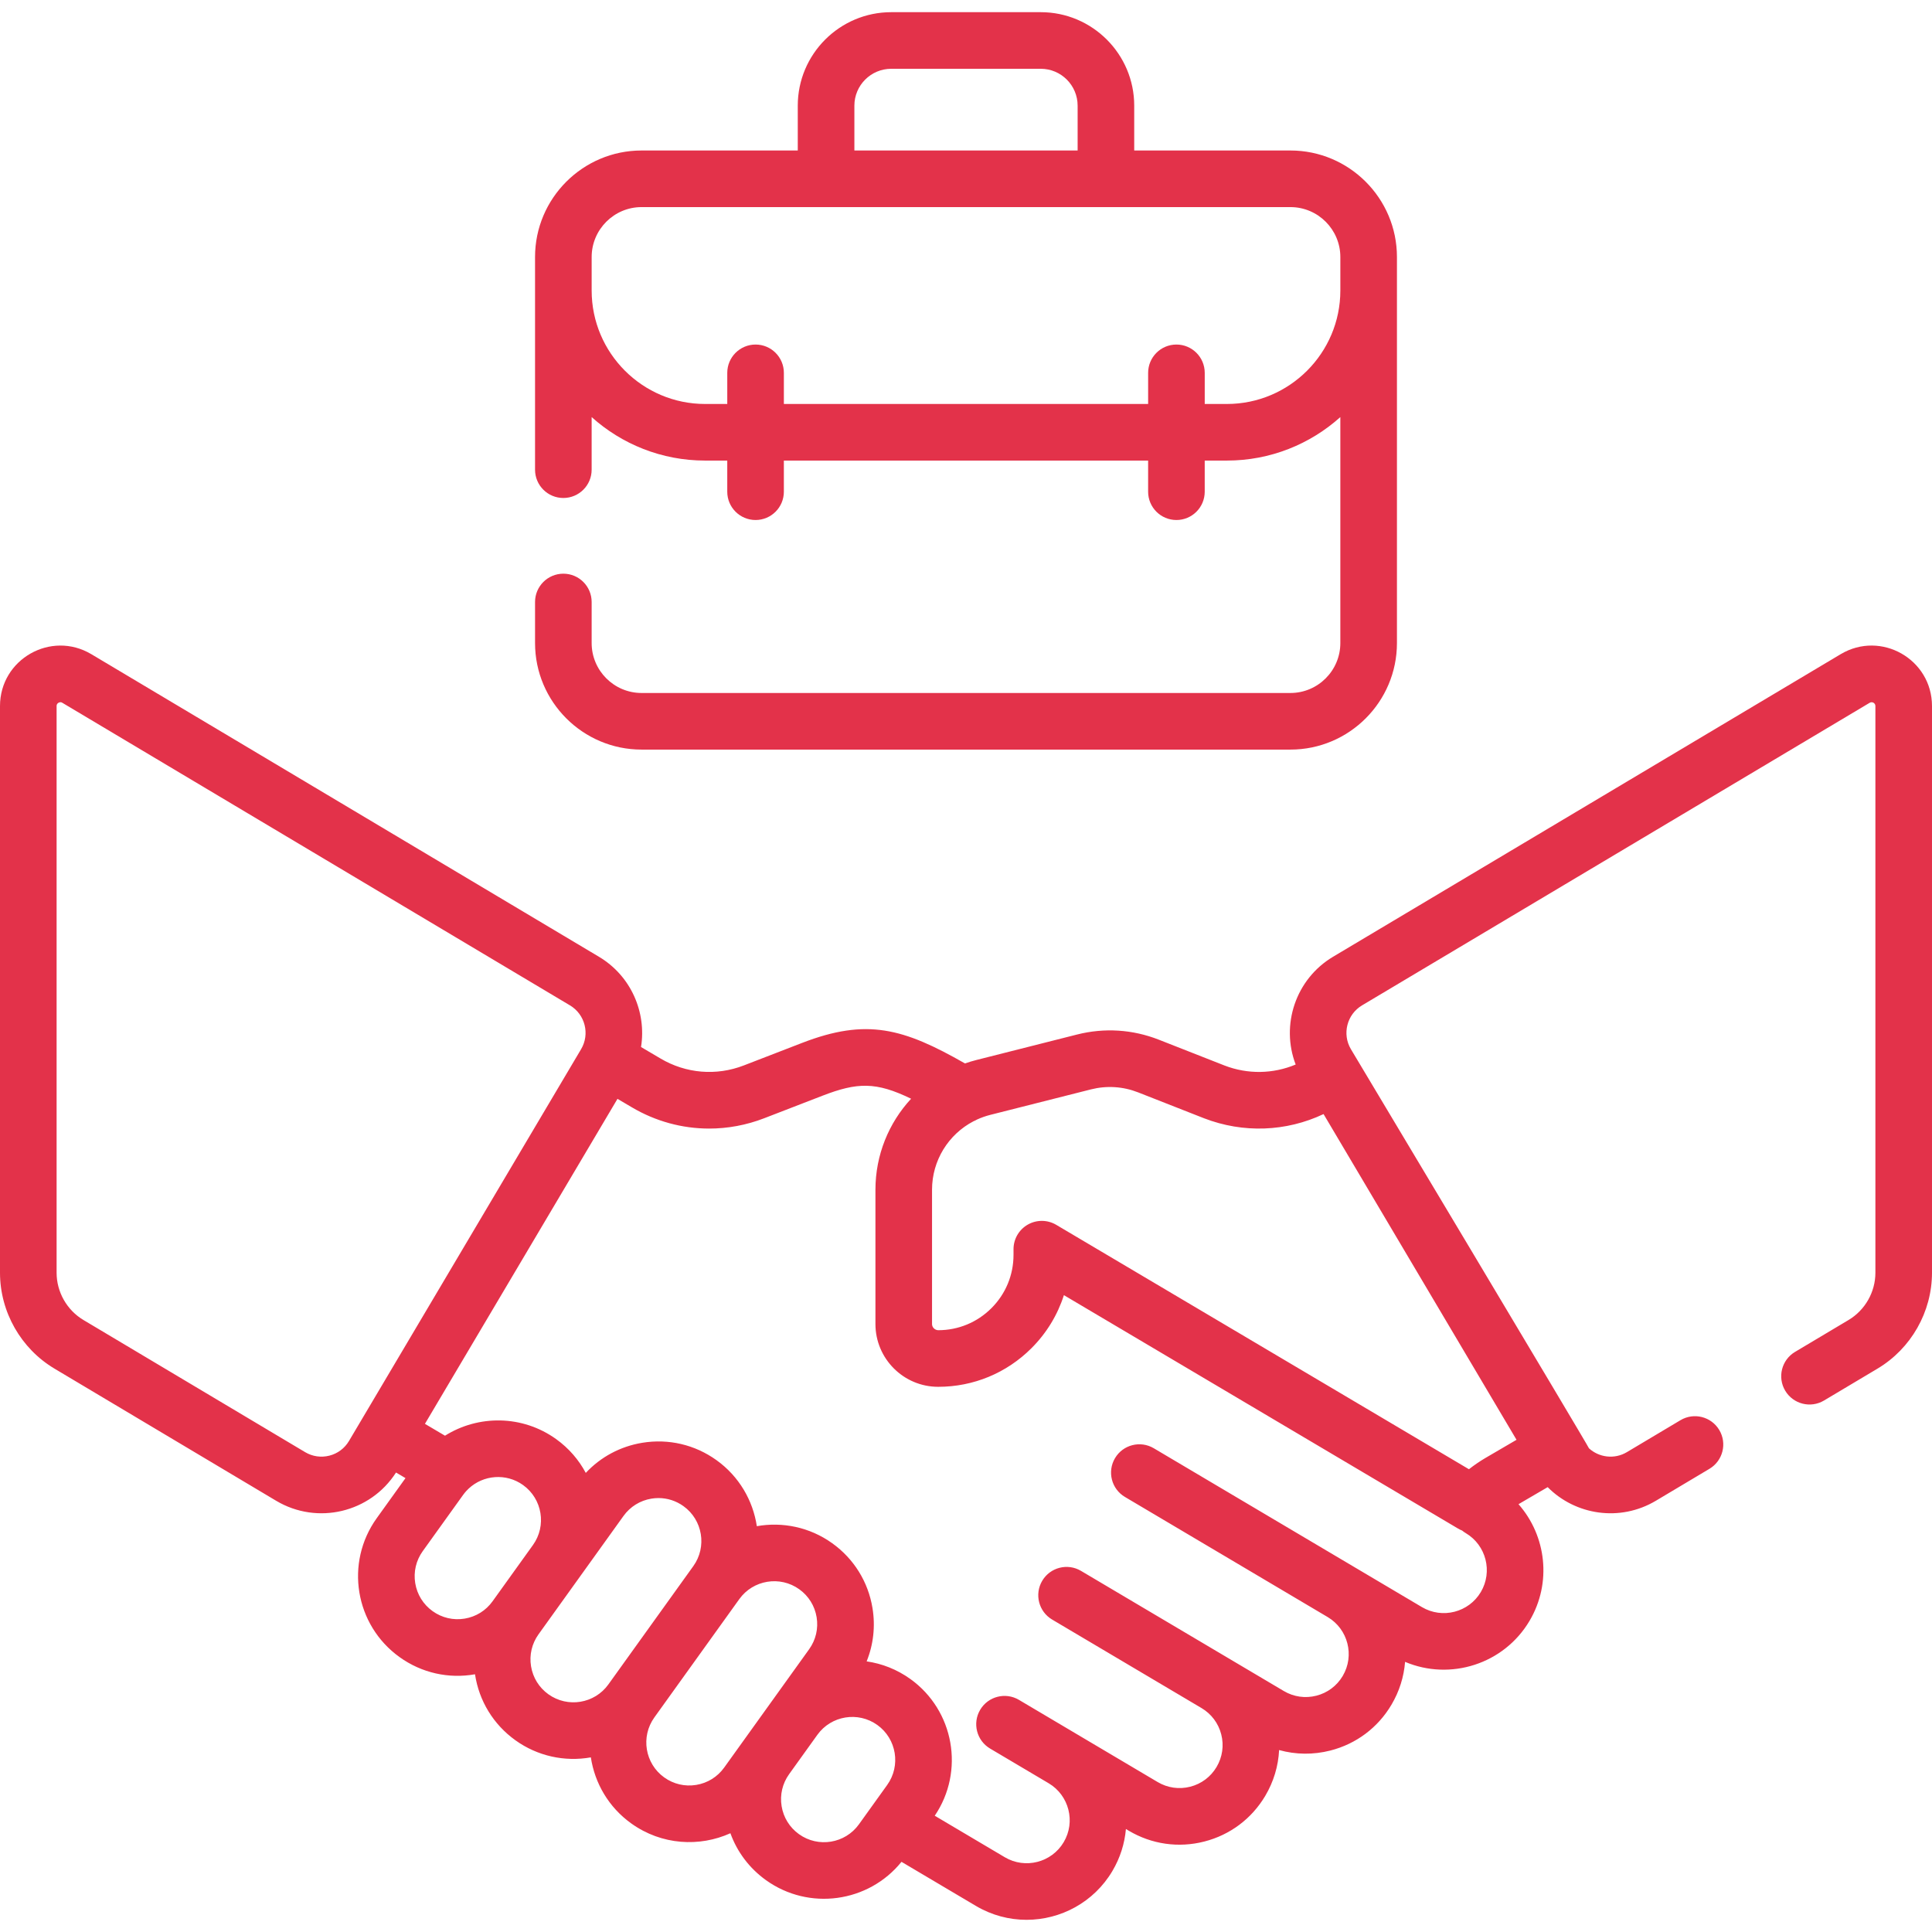
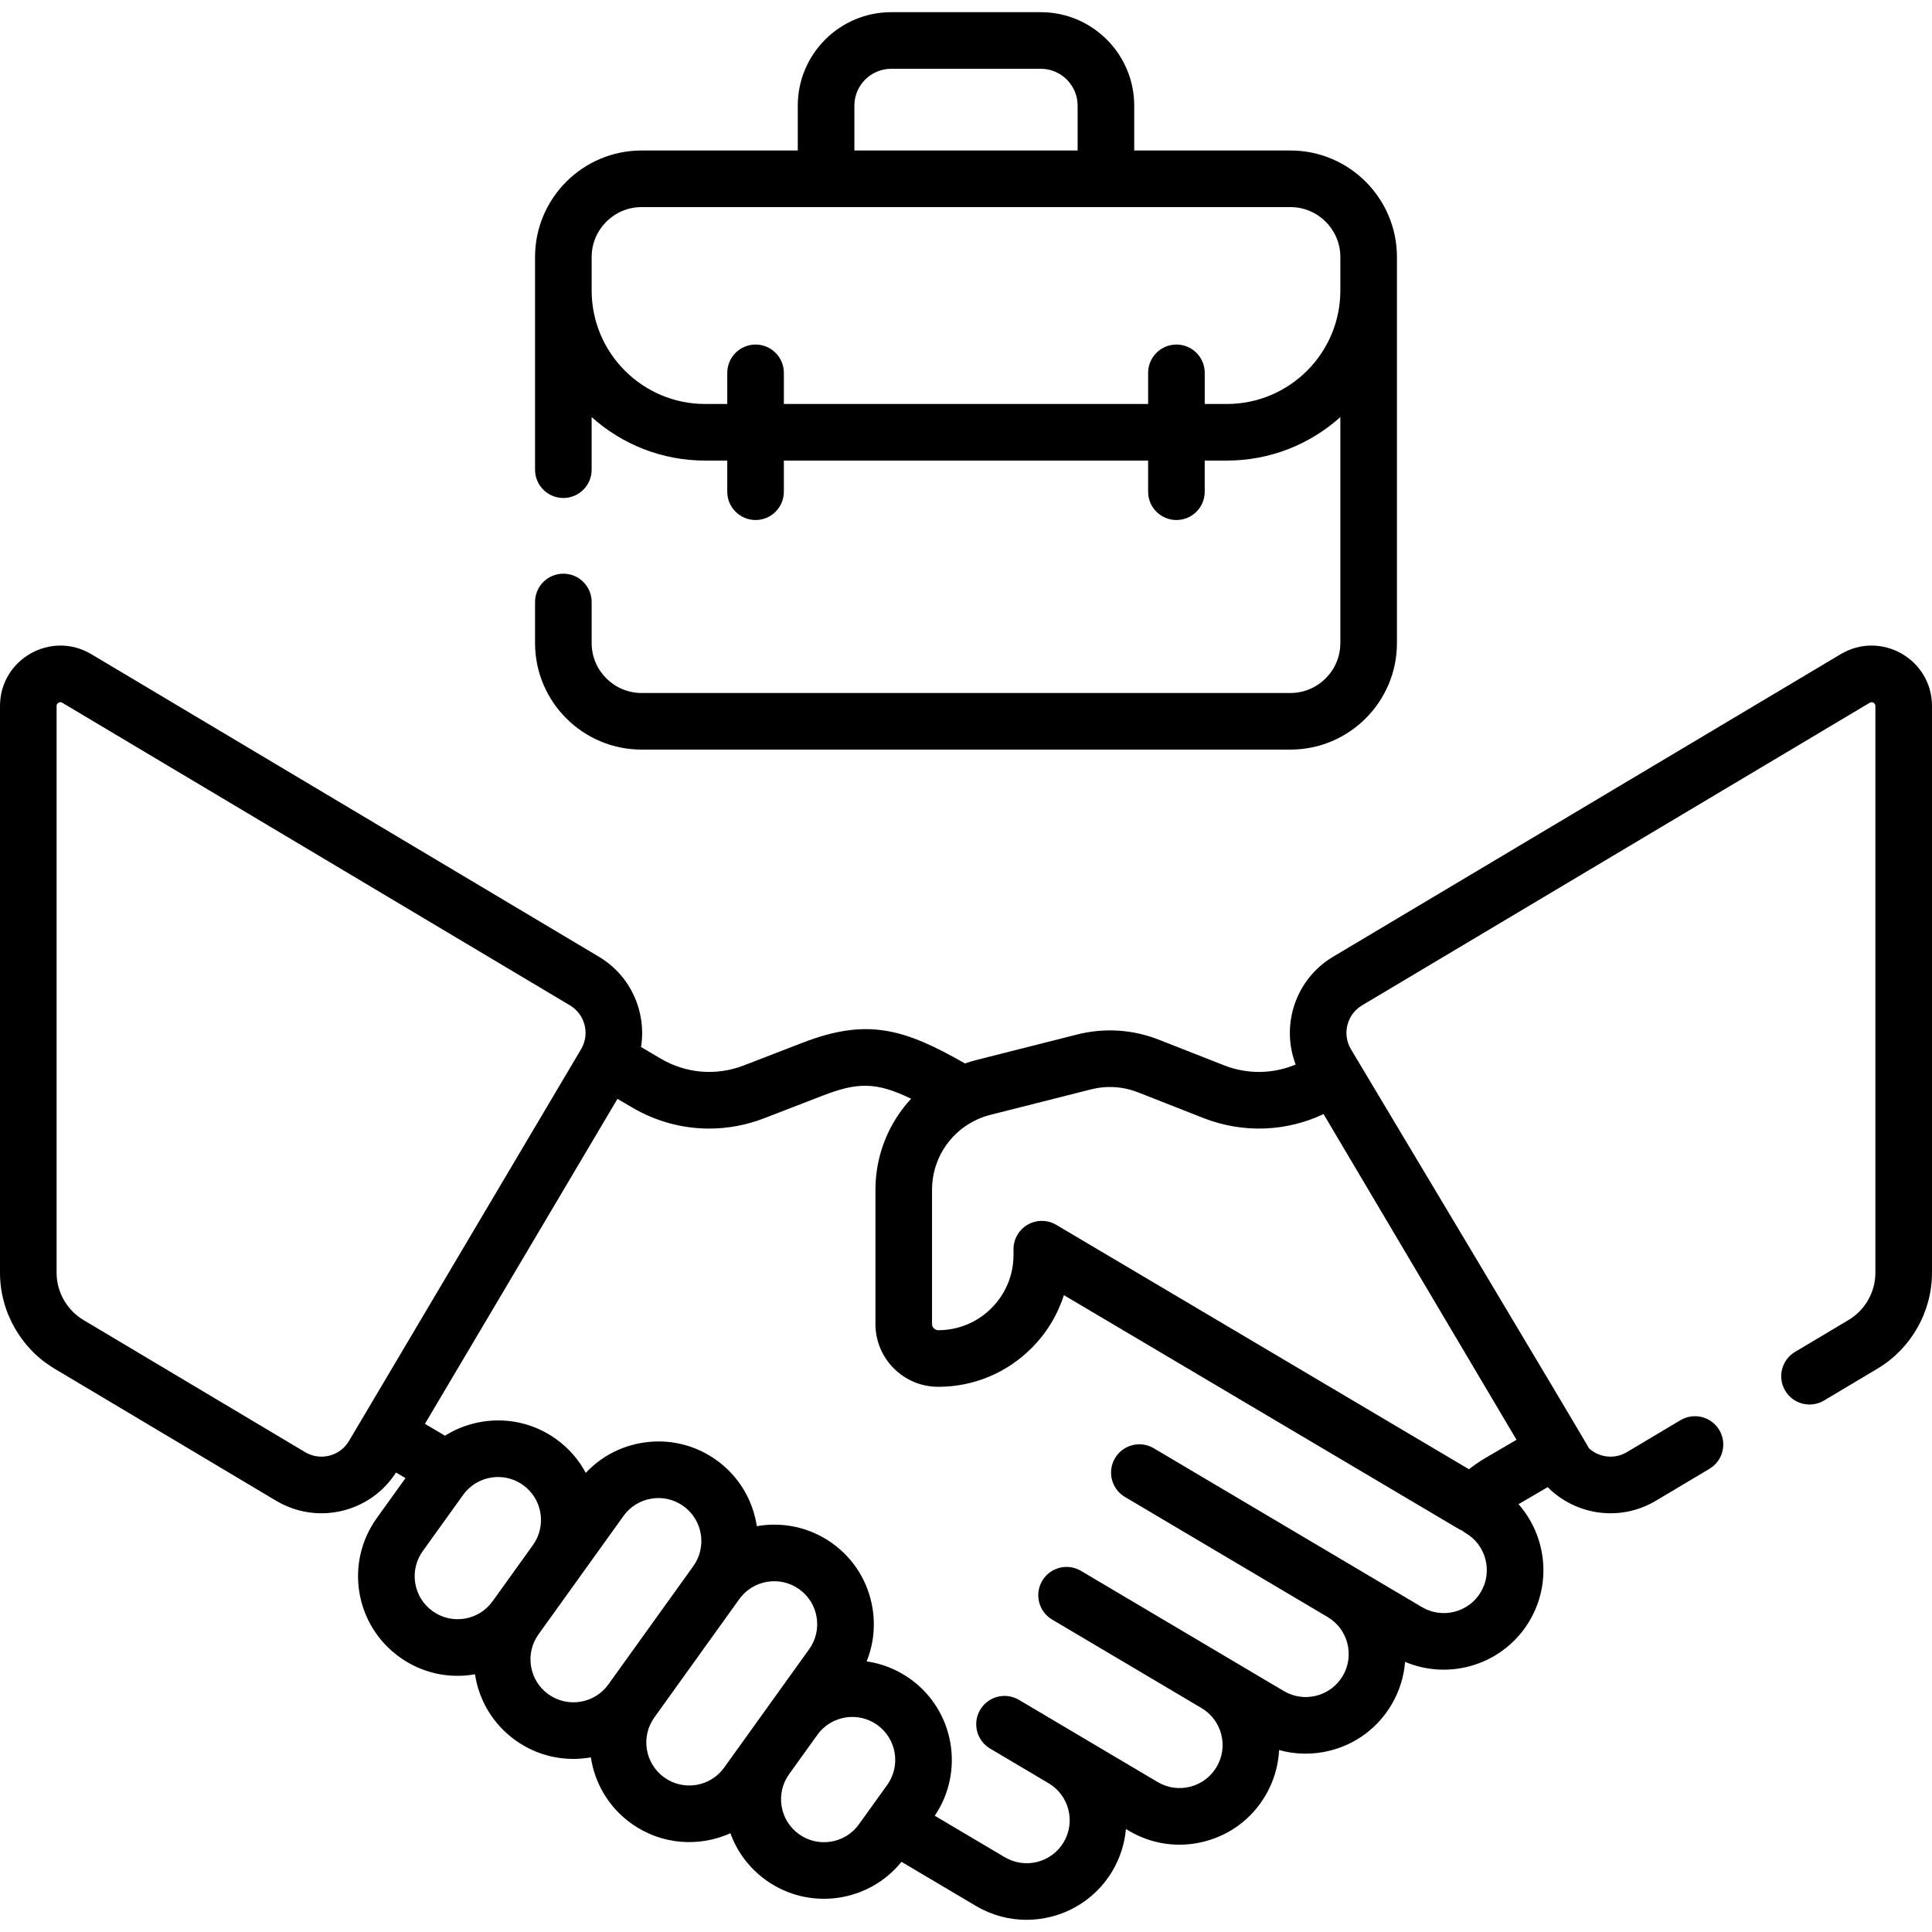
- <svg xmlns="http://www.w3.org/2000/svg" version="1.1" width="512" height="512" x="0" y="0" viewBox="0 0 512 512" style="enable-background:new 0 0 512 512" xml:space="preserve" class="">
+ <svg xmlns="http://www.w3.org/2000/svg" id="Capa_1" enable-background="new 0 0 512 512" height="512" viewBox="0 0 512 512" width="512">
  <g>
    <g>
-       <g>
-         <path d="m487.799 173.364-134.529 80.189c-9.932 5.92-13.91 18.1-9.904 28.557-5.998 2.516-12.711 2.634-18.86.258l-17.403-6.837c-6.943-2.729-14.438-3.204-21.672-1.372l-26.664 6.748c-1.034.261-2.047.567-3.038.914-16.29-9.3-25.994-12.08-43.184-5.433l-15.433 5.966c-7.293 2.819-15.334 2.15-22.077-1.844l-5.155-3.039c1.479-9.223-2.661-18.857-11.15-23.917l-134.529-80.19c-10.667-6.356-24.201 1.316-24.201 13.749v150.172c0 10.37 5.533 20.109 14.44 25.418l58.738 35.013c10.926 6.511 24.971 3.135 31.772-7.483l2.511 1.482-7.616 10.609c-8.507 11.847-5.802 28.32 6.047 36.828 5.857 4.205 12.995 5.791 19.989 4.549 1.071 7.077 4.883 13.307 10.702 17.485 5.841 4.193 13.024 5.771 19.999 4.534 1.027 6.794 4.682 13.185 10.692 17.499 8.098 5.813 18.139 6.287 26.29 2.608 1.793 4.97 5.038 9.281 9.422 12.429 11.39 8.176 27.184 5.969 35.918-4.853l19.729 11.688c4.211 2.495 8.839 3.681 13.41 3.681 9.025 0 17.83-4.624 22.754-12.936 2.079-3.509 3.25-7.31 3.582-11.125l.768.455c6.067 3.594 13.171 4.612 19.999 2.862 6.831-1.748 12.572-6.052 16.165-12.117 2.222-3.75 3.458-7.896 3.666-12.128 4.396 1.228 9.058 1.285 13.599.124 6.831-1.748 12.572-6.052 16.165-12.117 2.091-3.528 3.31-7.407 3.618-11.38 11.971 5.067 26.178.62 32.981-10.862 5.974-10.084 4.443-22.569-2.92-30.922l7.732-4.517c7.331 7.401 19.131 9.291 28.671 3.606l14.2-8.465c3.559-2.121 4.724-6.725 2.603-10.282-2.122-3.56-6.729-4.723-10.282-2.603l-14.2 8.465c-3.348 1.997-7.424 1.388-10.051-1.015-.049-.422-63.094-105.781-63.094-105.781-2.375-4.009-1.051-9.211 2.951-11.597l134.529-80.189c.686-.404 1.521.078 1.521.864v150.172c0 5.113-2.729 9.916-7.12 12.533l-14.179 8.452c-3.559 2.121-4.724 6.725-2.603 10.282 2.12 3.559 6.727 4.72 10.282 2.603l14.179-8.452c8.907-5.309 14.44-15.048 14.44-25.418v-150.171c.001-12.416-13.52-20.116-24.2-13.749zm-198.689 115.336c4.175-1.056 8.5-.782 12.508.792l17.441 6.852c10.41 4.025 21.779 3.583 31.697-1.102l51.139 86.32-8.287 4.842c-1.506.892-2.95 1.88-4.324 2.958l-109.371-64.769c-2.319-1.373-5.196-1.396-7.535-.062-2.341 1.334-3.786 3.821-3.786 6.516v1.507c0 5.335-2.078 10.351-5.852 14.122-3.771 3.769-8.783 5.843-14.112 5.843-.866-.032-1.629-.727-1.63-1.63v-35.595c0-7.755 4.341-14.677 10.984-18.144.33-.133.652-.29.962-.47 1.112-.508 2.283-.922 3.502-1.231zm-201.823 97.064c-2.197.556-4.481.229-6.429-.934l-58.738-35.012c-4.392-2.618-7.12-7.42-7.12-12.533v-150.172c0-.16 0-.585.509-.874.19-.108.361-.146.507-.146.244 0 .419.104.505.155l134.53 80.189c4.002 2.386 5.327 7.588 2.951 11.598l-61.516 103.837c-1.155 1.95-3.002 3.333-5.199 3.892zm35.841 43.19c-3.002.494-6.016-.213-8.489-1.987-2.471-1.774-4.104-4.404-4.597-7.406-.493-3.003.212-6.017 1.987-8.488l10.7-14.905c.261-.364.541-.707.835-1.03.222-.199.433-.414.633-.642 3.887-3.641 9.942-4.158 14.428-.938 5.102 3.663 6.273 10.794 2.61 15.896-.006.008-.012.017-.018.025l-10.683 14.88c-1.773 2.47-4.404 4.102-7.406 4.595zm22.202 20.046c-2.471-1.774-4.104-4.404-4.597-7.406-.493-3.003.212-6.017 1.987-8.488l10.7-14.905s0-.001.001-.001l11.808-16.448c1.774-2.472 4.404-4.104 7.407-4.598.625-.103 1.249-.153 1.87-.153 2.363 0 4.661.735 6.619 2.141 5.102 3.662 6.273 10.793 2.61 15.896l-22.51 31.354c-3.663 5.101-10.794 6.268-15.895 2.608zm39.179 24.02c-3.001.493-6.016-.213-8.488-1.987-5.102-3.662-6.273-10.793-2.61-15.895.006-.009.012-.017.018-.026l22.492-31.329c3.662-5.103 10.793-6.271 15.896-2.61 2.471 1.774 4.104 4.404 4.597 7.407.493 3.002-.213 6.017-1.987 8.488l-22.51 31.354c-1.775 2.472-4.406 4.105-7.408 4.598zm27.224 13.05c-2.471-1.774-4.104-4.404-4.597-7.407-.493-3.002.212-6.016 1.987-8.487.008-.011.015-.021.022-.032l7.471-10.406c3.666-5.092 10.789-6.259 15.887-2.599 5.102 3.663 6.273 10.794 2.61 15.896l-4.28 5.962c-.045.06-.089.122-.132.184l-3.073 4.281c-3.661 5.1-10.791 6.272-15.895 2.608zm180.702-64.167c-3.203 5.405-10.21 7.198-15.611 3.995l-17.339-10.271c-.008-.004-.015-.009-.023-.013l-53.7-31.814c-3.565-2.111-8.165-.934-10.275 2.629-2.111 3.564-.935 8.165 2.629 10.275l53.724 31.828s0 0 .001.001l.007.004c5.4 3.205 7.189 10.205 3.989 15.608-1.552 2.619-4.03 4.477-6.979 5.231s-6.016.317-8.635-1.236l-14.133-8.372c-.012-.007-.022-.014-.034-.021-.007-.004-.015-.009-.022-.013l-39.561-23.437c-3.565-2.112-8.164-.934-10.275 2.629-2.111 3.564-.935 8.165 2.629 10.275l39.562 23.438c.008.005.016.01.023.014 2.618 1.551 4.477 4.029 5.231 6.978.755 2.949.315 6.016-1.236 8.635s-4.029 4.477-6.979 5.231c-2.948.755-6.016.316-8.634-1.235l-21.211-12.566c-.014-.008-.027-.017-.04-.025l-15.512-9.189c-3.562-2.109-8.163-.934-10.275 2.631-2.11 3.563-.934 8.164 2.631 10.275l15.511 9.189.021.012c5.391 3.208 7.175 10.201 3.977 15.601-3.205 5.406-10.209 7.197-15.613 3.997l-18.566-10.999c7.979-11.775 5.162-27.889-6.462-36.235-3.553-2.55-7.53-4.088-11.586-4.672 1.794-4.435 2.344-9.289 1.549-14.13-1.142-6.956-4.925-13.051-10.651-17.162-6.009-4.313-13.233-5.733-19.999-4.534-1.027-6.794-4.682-13.185-10.692-17.499-5.727-4.111-12.709-5.745-19.667-4.604-5.81.954-11.018 3.75-14.972 7.982-1.842-3.446-4.479-6.533-7.861-8.962-8.963-6.434-20.629-6.43-29.447-.897l-5.318-3.139 51.028-86.133 3.768 2.221c6.337 3.755 13.406 5.66 20.528 5.66 4.913 0 9.851-.907 14.59-2.739l15.432-5.966c9.225-3.564 14.179-3.733 23.493.798-5.921 6.389-9.449 14.914-9.449 24.117v35.595c0 9.163 7.449 16.623 16.606 16.63h.023c9.335 0 18.112-3.634 24.716-10.233 4.008-4.005 6.924-8.812 8.599-14.058l104.464 61.862c.345.205.701.378 1.065.522.3.248.622.476.968.681 5.402 3.202 7.195 10.205 3.993 15.61z" fill="#e3324a" data-original="#000000" style="" />
-         <path d="m170.027 198.651h171.945c15.568 0 28.233-12.665 28.233-28.233v-102.302c0-15.568-12.665-28.233-28.233-28.233h-41.392v-11.884c0-13.658-11.11-24.771-24.767-24.771h-39.629c-13.656 0-24.767 11.112-24.767 24.771v11.884h-41.392c-15.568 0-28.233 12.665-28.233 28.233v56.355c0 4.143 3.358 7.5 7.5 7.5s7.5-3.357 7.5-7.5v-13.939c7.982 7.163 18.526 11.526 30.069 11.526h5.87v8.25c0 4.143 3.358 7.5 7.5 7.5s7.5-3.357 7.5-7.5v-8.25h96.533v8.25c0 4.143 3.357 7.5 7.5 7.5s7.5-3.357 7.5-7.5v-8.25h5.869c11.544 0 22.088-4.363 30.07-11.526v59.885c0 7.297-5.937 13.233-13.233 13.233h-171.943c-7.297 0-13.233-5.937-13.233-13.233v-10.884c0-4.143-3.358-7.5-7.5-7.5s-7.5 3.357-7.5 7.5v10.884c0 15.569 12.665 28.234 28.233 28.234zm56.392-170.652c0-5.388 4.381-9.771 9.767-9.771h39.629c5.386 0 9.767 4.383 9.767 9.771v11.884h-59.162v-11.884zm98.717 79.059h-5.869v-8.25c0-4.143-3.357-7.5-7.5-7.5s-7.5 3.357-7.5 7.5v8.25h-96.533v-8.25c0-4.143-3.358-7.5-7.5-7.5s-7.5 3.357-7.5 7.5v8.25h-5.87c-16.58 0-30.069-13.489-30.069-30.069v-8.873c0-7.297 5.936-13.233 13.233-13.233h171.945c7.297 0 13.233 5.937 13.233 13.233v8.873c0 16.58-13.489 30.069-30.07 30.069z" fill="#e3324a" data-original="#000000" style="" />
-       </g>
+       <path d="m487.799 173.364-134.529 80.189c-9.932 5.92-13.91 18.1-9.904 28.557-5.998 2.516-12.711 2.634-18.86.258l-17.403-6.837c-6.943-2.729-14.438-3.204-21.672-1.372l-26.664 6.748c-1.034.261-2.047.567-3.038.914-16.29-9.3-25.994-12.08-43.184-5.433l-15.433 5.966c-7.293 2.819-15.334 2.15-22.077-1.844l-5.155-3.039c1.479-9.223-2.661-18.857-11.15-23.917l-134.529-80.19c-10.667-6.356-24.201 1.316-24.201 13.749v150.172c0 10.37 5.533 20.109 14.44 25.418l58.738 35.013c10.926 6.511 24.971 3.135 31.772-7.483l2.511 1.482-7.616 10.609c-8.507 11.847-5.802 28.32 6.047 36.828 5.857 4.205 12.995 5.791 19.989 4.549 1.071 7.077 4.883 13.307 10.702 17.485 5.841 4.193 13.024 5.771 19.999 4.534 1.027 6.794 4.682 13.185 10.692 17.499 8.098 5.813 18.139 6.287 26.29 2.608 1.793 4.97 5.038 9.281 9.422 12.429 11.39 8.176 27.184 5.969 35.918-4.853l19.729 11.688c4.211 2.495 8.839 3.681 13.41 3.681 9.025 0 17.83-4.624 22.754-12.936 2.079-3.509 3.25-7.31 3.582-11.125l.768.455c6.067 3.594 13.171 4.612 19.999 2.862 6.831-1.748 12.572-6.052 16.165-12.117 2.222-3.75 3.458-7.896 3.666-12.128 4.396 1.228 9.058 1.285 13.599.124 6.831-1.748 12.572-6.052 16.165-12.117 2.091-3.528 3.31-7.407 3.618-11.38 11.971 5.067 26.178.62 32.981-10.862 5.974-10.084 4.443-22.569-2.92-30.922l7.732-4.517c7.331 7.401 19.131 9.291 28.671 3.606l14.2-8.465c3.559-2.121 4.724-6.725 2.603-10.282-2.122-3.56-6.729-4.723-10.282-2.603l-14.2 8.465c-3.348 1.997-7.424 1.388-10.051-1.015-.049-.422-63.094-105.781-63.094-105.781-2.375-4.009-1.051-9.211 2.951-11.597l134.529-80.189c.686-.404 1.521.078 1.521.864v150.172c0 5.113-2.729 9.916-7.12 12.533l-14.179 8.452c-3.559 2.121-4.724 6.725-2.603 10.282 2.12 3.559 6.727 4.72 10.282 2.603l14.179-8.452c8.907-5.309 14.44-15.048 14.44-25.418v-150.171c.001-12.416-13.52-20.116-24.2-13.749zm-198.689 115.336c4.175-1.056 8.5-.782 12.508.792l17.441 6.852c10.41 4.025 21.779 3.583 31.697-1.102l51.139 86.32-8.287 4.842c-1.506.892-2.95 1.88-4.324 2.958l-109.371-64.769c-2.319-1.373-5.196-1.396-7.535-.062-2.341 1.334-3.786 3.821-3.786 6.516v1.507c0 5.335-2.078 10.351-5.852 14.122-3.771 3.769-8.783 5.843-14.112 5.843-.866-.032-1.629-.727-1.63-1.63v-35.595c0-7.755 4.341-14.677 10.984-18.144.33-.133.652-.29.962-.47 1.112-.508 2.283-.922 3.502-1.231zm-201.823 97.064c-2.197.556-4.481.229-6.429-.934l-58.738-35.012c-4.392-2.618-7.12-7.42-7.12-12.533v-150.172c0-.16 0-.585.509-.874.19-.108.361-.146.507-.146.244 0 .419.104.505.155l134.53 80.189c4.002 2.386 5.327 7.588 2.951 11.598l-61.516 103.837c-1.155 1.95-3.002 3.333-5.199 3.892zm35.841 43.19c-3.002.494-6.016-.213-8.489-1.987-2.471-1.774-4.104-4.404-4.597-7.406-.493-3.003.212-6.017 1.987-8.488l10.7-14.905c.261-.364.541-.707.835-1.03.222-.199.433-.414.633-.642 3.887-3.641 9.942-4.158 14.428-.938 5.102 3.663 6.273 10.794 2.61 15.896-.006.008-.012.017-.018.025l-10.683 14.88c-1.773 2.47-4.404 4.102-7.406 4.595zm22.202 20.046c-2.471-1.774-4.104-4.404-4.597-7.406-.493-3.003.212-6.017 1.987-8.488l10.7-14.905s0-.001.001-.001l11.808-16.448c1.774-2.472 4.404-4.104 7.407-4.598.625-.103 1.249-.153 1.87-.153 2.363 0 4.661.735 6.619 2.141 5.102 3.662 6.273 10.793 2.61 15.896l-22.51 31.354c-3.663 5.101-10.794 6.268-15.895 2.608zm39.179 24.02c-3.001.493-6.016-.213-8.488-1.987-5.102-3.662-6.273-10.793-2.61-15.895.006-.009.012-.017.018-.026l22.492-31.329c3.662-5.103 10.793-6.271 15.896-2.61 2.471 1.774 4.104 4.404 4.597 7.407.493 3.002-.213 6.017-1.987 8.488l-22.51 31.354c-1.775 2.472-4.406 4.105-7.408 4.598zm27.224 13.05c-2.471-1.774-4.104-4.404-4.597-7.407-.493-3.002.212-6.016 1.987-8.487.008-.011.015-.021.022-.032l7.471-10.406c3.666-5.092 10.789-6.259 15.887-2.599 5.102 3.663 6.273 10.794 2.61 15.896l-4.28 5.962c-.045.06-.089.122-.132.184l-3.073 4.281c-3.661 5.1-10.791 6.272-15.895 2.608zm180.702-64.167c-3.203 5.405-10.21 7.198-15.611 3.995l-17.339-10.271c-.008-.004-.015-.009-.023-.013l-53.7-31.814c-3.565-2.111-8.165-.934-10.275 2.629-2.111 3.564-.935 8.165 2.629 10.275l53.724 31.828s0 0 .001.001l.007.004c5.4 3.205 7.189 10.205 3.989 15.608-1.552 2.619-4.03 4.477-6.979 5.231s-6.016.317-8.635-1.236l-14.133-8.372c-.012-.007-.022-.014-.034-.021-.007-.004-.015-.009-.022-.013l-39.561-23.437c-3.565-2.112-8.164-.934-10.275 2.629-2.111 3.564-.935 8.165 2.629 10.275l39.562 23.438c.008.005.016.01.023.014 2.618 1.551 4.477 4.029 5.231 6.978.755 2.949.315 6.016-1.236 8.635s-4.029 4.477-6.979 5.231c-2.948.755-6.016.316-8.634-1.235l-21.211-12.566c-.014-.008-.027-.017-.04-.025l-15.512-9.189c-3.562-2.109-8.163-.934-10.275 2.631-2.11 3.563-.934 8.164 2.631 10.275l15.511 9.189.021.012c5.391 3.208 7.175 10.201 3.977 15.601-3.205 5.406-10.209 7.197-15.613 3.997l-18.566-10.999c7.979-11.775 5.162-27.889-6.462-36.235-3.553-2.55-7.53-4.088-11.586-4.672 1.794-4.435 2.344-9.289 1.549-14.13-1.142-6.956-4.925-13.051-10.651-17.162-6.009-4.313-13.233-5.733-19.999-4.534-1.027-6.794-4.682-13.185-10.692-17.499-5.727-4.111-12.709-5.745-19.667-4.604-5.81.954-11.018 3.75-14.972 7.982-1.842-3.446-4.479-6.533-7.861-8.962-8.963-6.434-20.629-6.43-29.447-.897l-5.318-3.139 51.028-86.133 3.768 2.221c6.337 3.755 13.406 5.66 20.528 5.66 4.913 0 9.851-.907 14.59-2.739l15.432-5.966c9.225-3.564 14.179-3.733 23.493.798-5.921 6.389-9.449 14.914-9.449 24.117v35.595c0 9.163 7.449 16.623 16.606 16.63h.023c9.335 0 18.112-3.634 24.716-10.233 4.008-4.005 6.924-8.812 8.599-14.058l104.464 61.862c.345.205.701.378 1.065.522.3.248.622.476.968.681 5.402 3.202 7.195 10.205 3.993 15.61z" />
+       <path d="m170.027 198.651h171.945c15.568 0 28.233-12.665 28.233-28.233v-102.302c0-15.568-12.665-28.233-28.233-28.233h-41.392v-11.884c0-13.658-11.11-24.771-24.767-24.771h-39.629c-13.656 0-24.767 11.112-24.767 24.771v11.884h-41.392c-15.568 0-28.233 12.665-28.233 28.233v56.355c0 4.143 3.358 7.5 7.5 7.5s7.5-3.357 7.5-7.5v-13.939c7.982 7.163 18.526 11.526 30.069 11.526h5.87v8.25c0 4.143 3.358 7.5 7.5 7.5s7.5-3.357 7.5-7.5v-8.25h96.533v8.25c0 4.143 3.357 7.5 7.5 7.5s7.5-3.357 7.5-7.5v-8.25h5.869c11.544 0 22.088-4.363 30.07-11.526v59.885c0 7.297-5.937 13.233-13.233 13.233h-171.943c-7.297 0-13.233-5.937-13.233-13.233v-10.884c0-4.143-3.358-7.5-7.5-7.5s-7.5 3.357-7.5 7.5v10.884c0 15.569 12.665 28.234 28.233 28.234zm56.392-170.652c0-5.388 4.381-9.771 9.767-9.771h39.629c5.386 0 9.767 4.383 9.767 9.771v11.884h-59.162v-11.884zm98.717 79.059h-5.869v-8.25c0-4.143-3.357-7.5-7.5-7.5s-7.5 3.357-7.5 7.5v8.25h-96.533v-8.25c0-4.143-3.358-7.5-7.5-7.5s-7.5 3.357-7.5 7.5v8.25h-5.87c-16.58 0-30.069-13.489-30.069-30.069v-8.873c0-7.297 5.936-13.233 13.233-13.233h171.945c7.297 0 13.233 5.937 13.233 13.233v8.873c0 16.58-13.489 30.069-30.07 30.069z" />
    </g>
  </g>
</svg>
